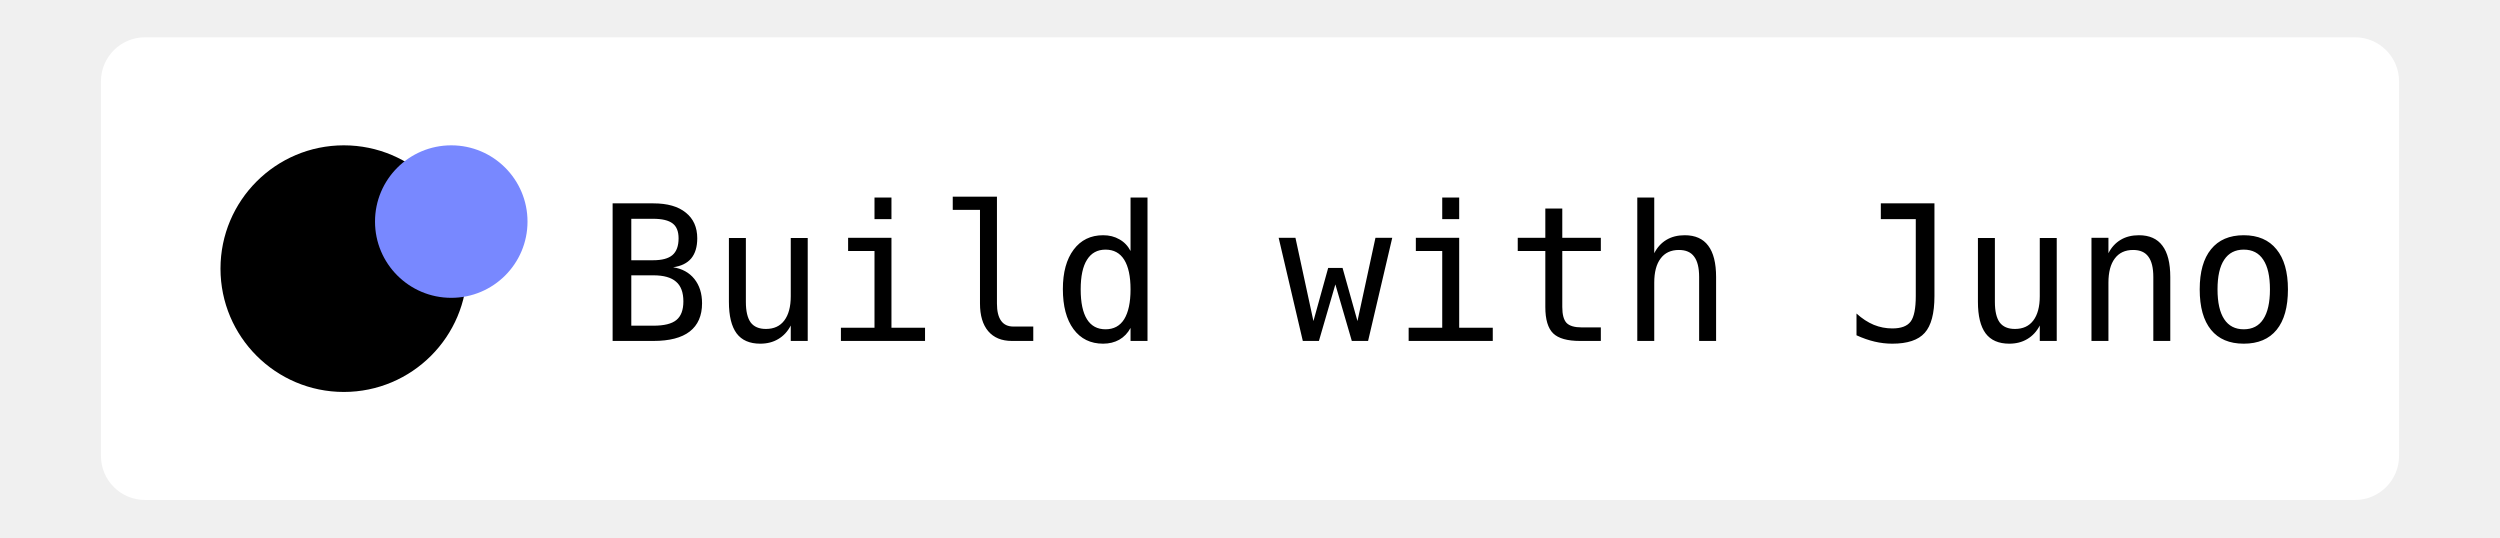
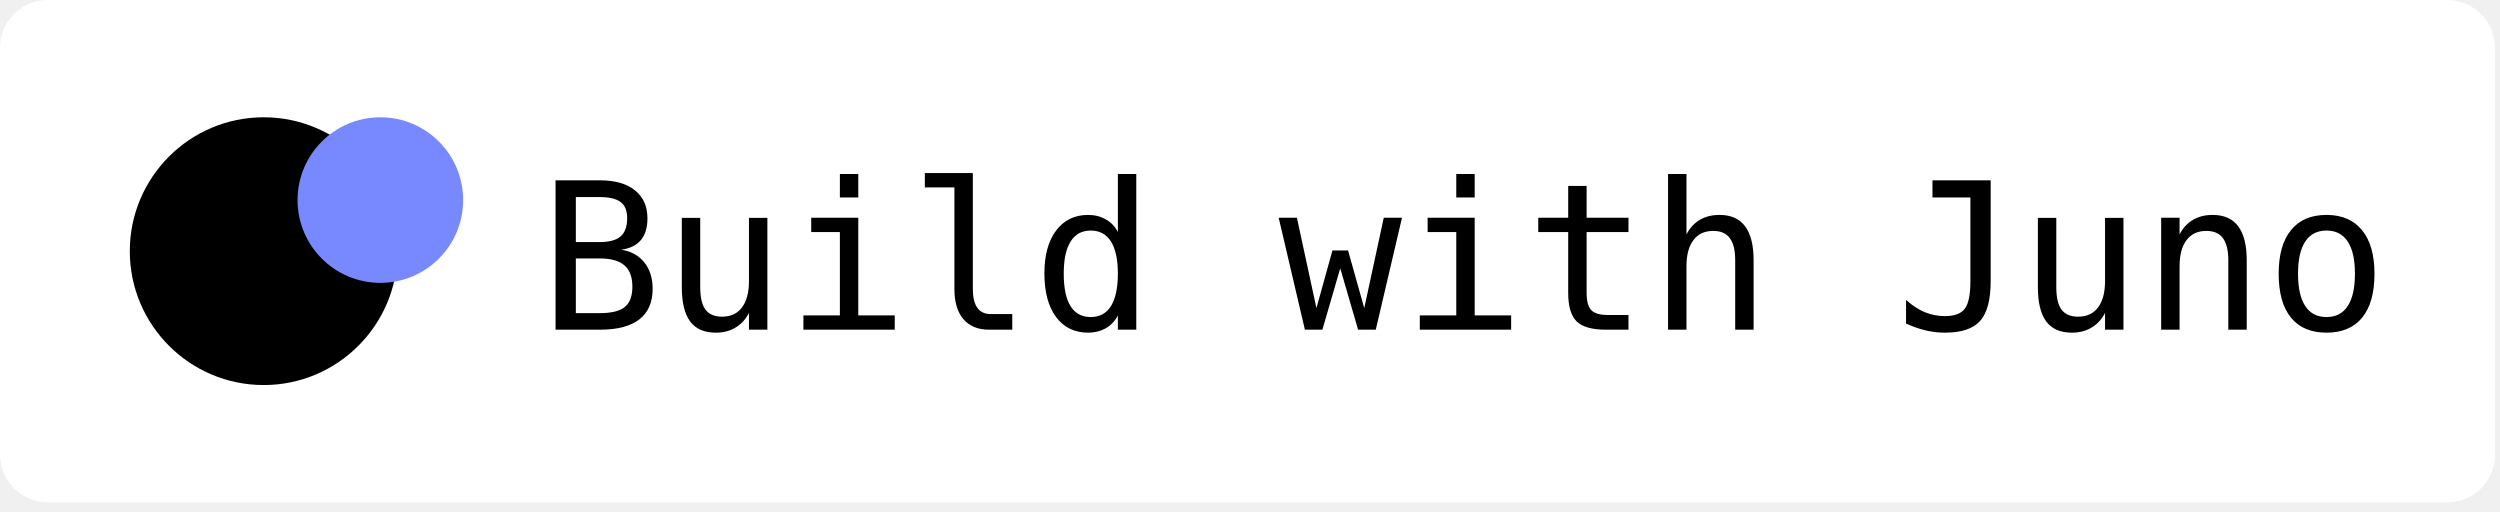
- <svg xmlns="http://www.w3.org/2000/svg" width="100%" height="100%" viewBox="0 0 228 49" version="1.1" xml:space="preserve" style="fill-rule:evenodd;clip-rule:evenodd;stroke-linejoin:round;stroke-miterlimit:2;">
-   <g>
-     <path d="M218.794,7.421c0,-2.218 -1.8,-4.019 -4.018,-4.019l-201.552,0c-2.218,0 -4.018,1.801 -4.018,4.019l0,34.158c0,2.218 1.8,4.019 4.018,4.019l201.552,0c2.218,0 4.018,-1.801 4.018,-4.019l0,-34.158Z" style="fill:#fff;" />
+ <svg xmlns="http://www.w3.org/2000/svg" width="100%" height="100%" viewBox="0 0 210 43" version="1.1" xml:space="preserve" style="fill-rule:evenodd;clip-rule:evenodd;stroke-linejoin:round;stroke-miterlimit:2;">
+   <g transform="matrix(1,0,0,1,-9.206,-3.402)">
+     <path d="M218.794,7.421C218.794,5.203 216.994,3.402 214.776,3.402L13.224,3.402C11.006,3.402 9.206,5.203 9.206,7.421L9.206,41.579C9.206,43.797 11.006,45.598 13.224,45.598L214.776,45.598C216.994,45.598 218.794,43.797 218.794,41.579L218.794,7.421Z" style="fill:white;" />
+   </g>
+   <g transform="matrix(1,0,0,1,-9.206,-3.402)">
+     <g transform="matrix(1,0,0,1,54.482,31.096)">
+       <text x="0px" y="0px" style="font-family:'JetBrainsMono-Regular', 'JetBrains Mono', monospace;font-size:17.2px;">Build with Juno</text>
+     </g>
    <g>
-       <text x="54.482px" y="31.096px" style="font-family:'JetBrainsMono-Regular', 'JetBrains Mono', monospace;font-size:17.2px;">Build with Juno</text>
-       <g>
-         <path d="M42.602,24.5c-0,-6.207 -5.039,-11.246 -11.246,-11.246c-6.207,0 -11.247,5.039 -11.247,11.246c-0,6.207 5.04,11.246 11.247,11.246c6.207,0 11.246,-5.039 11.246,-11.246Z" />
-         <circle cx="41.155" cy="20.208" r="6.954" style="fill:#7888ff;" />
-       </g>
+       <path d="M42.602,24.5C42.602,18.293 37.563,13.254 31.356,13.254C25.149,13.254 20.109,18.293 20.109,24.5C20.109,30.707 25.149,35.746 31.356,35.746C37.563,35.746 42.602,30.707 42.602,24.5Z" />
+       <circle cx="41.155" cy="20.208" r="6.954" style="fill:rgb(120,136,255);" />
    </g>
  </g>
</svg>
